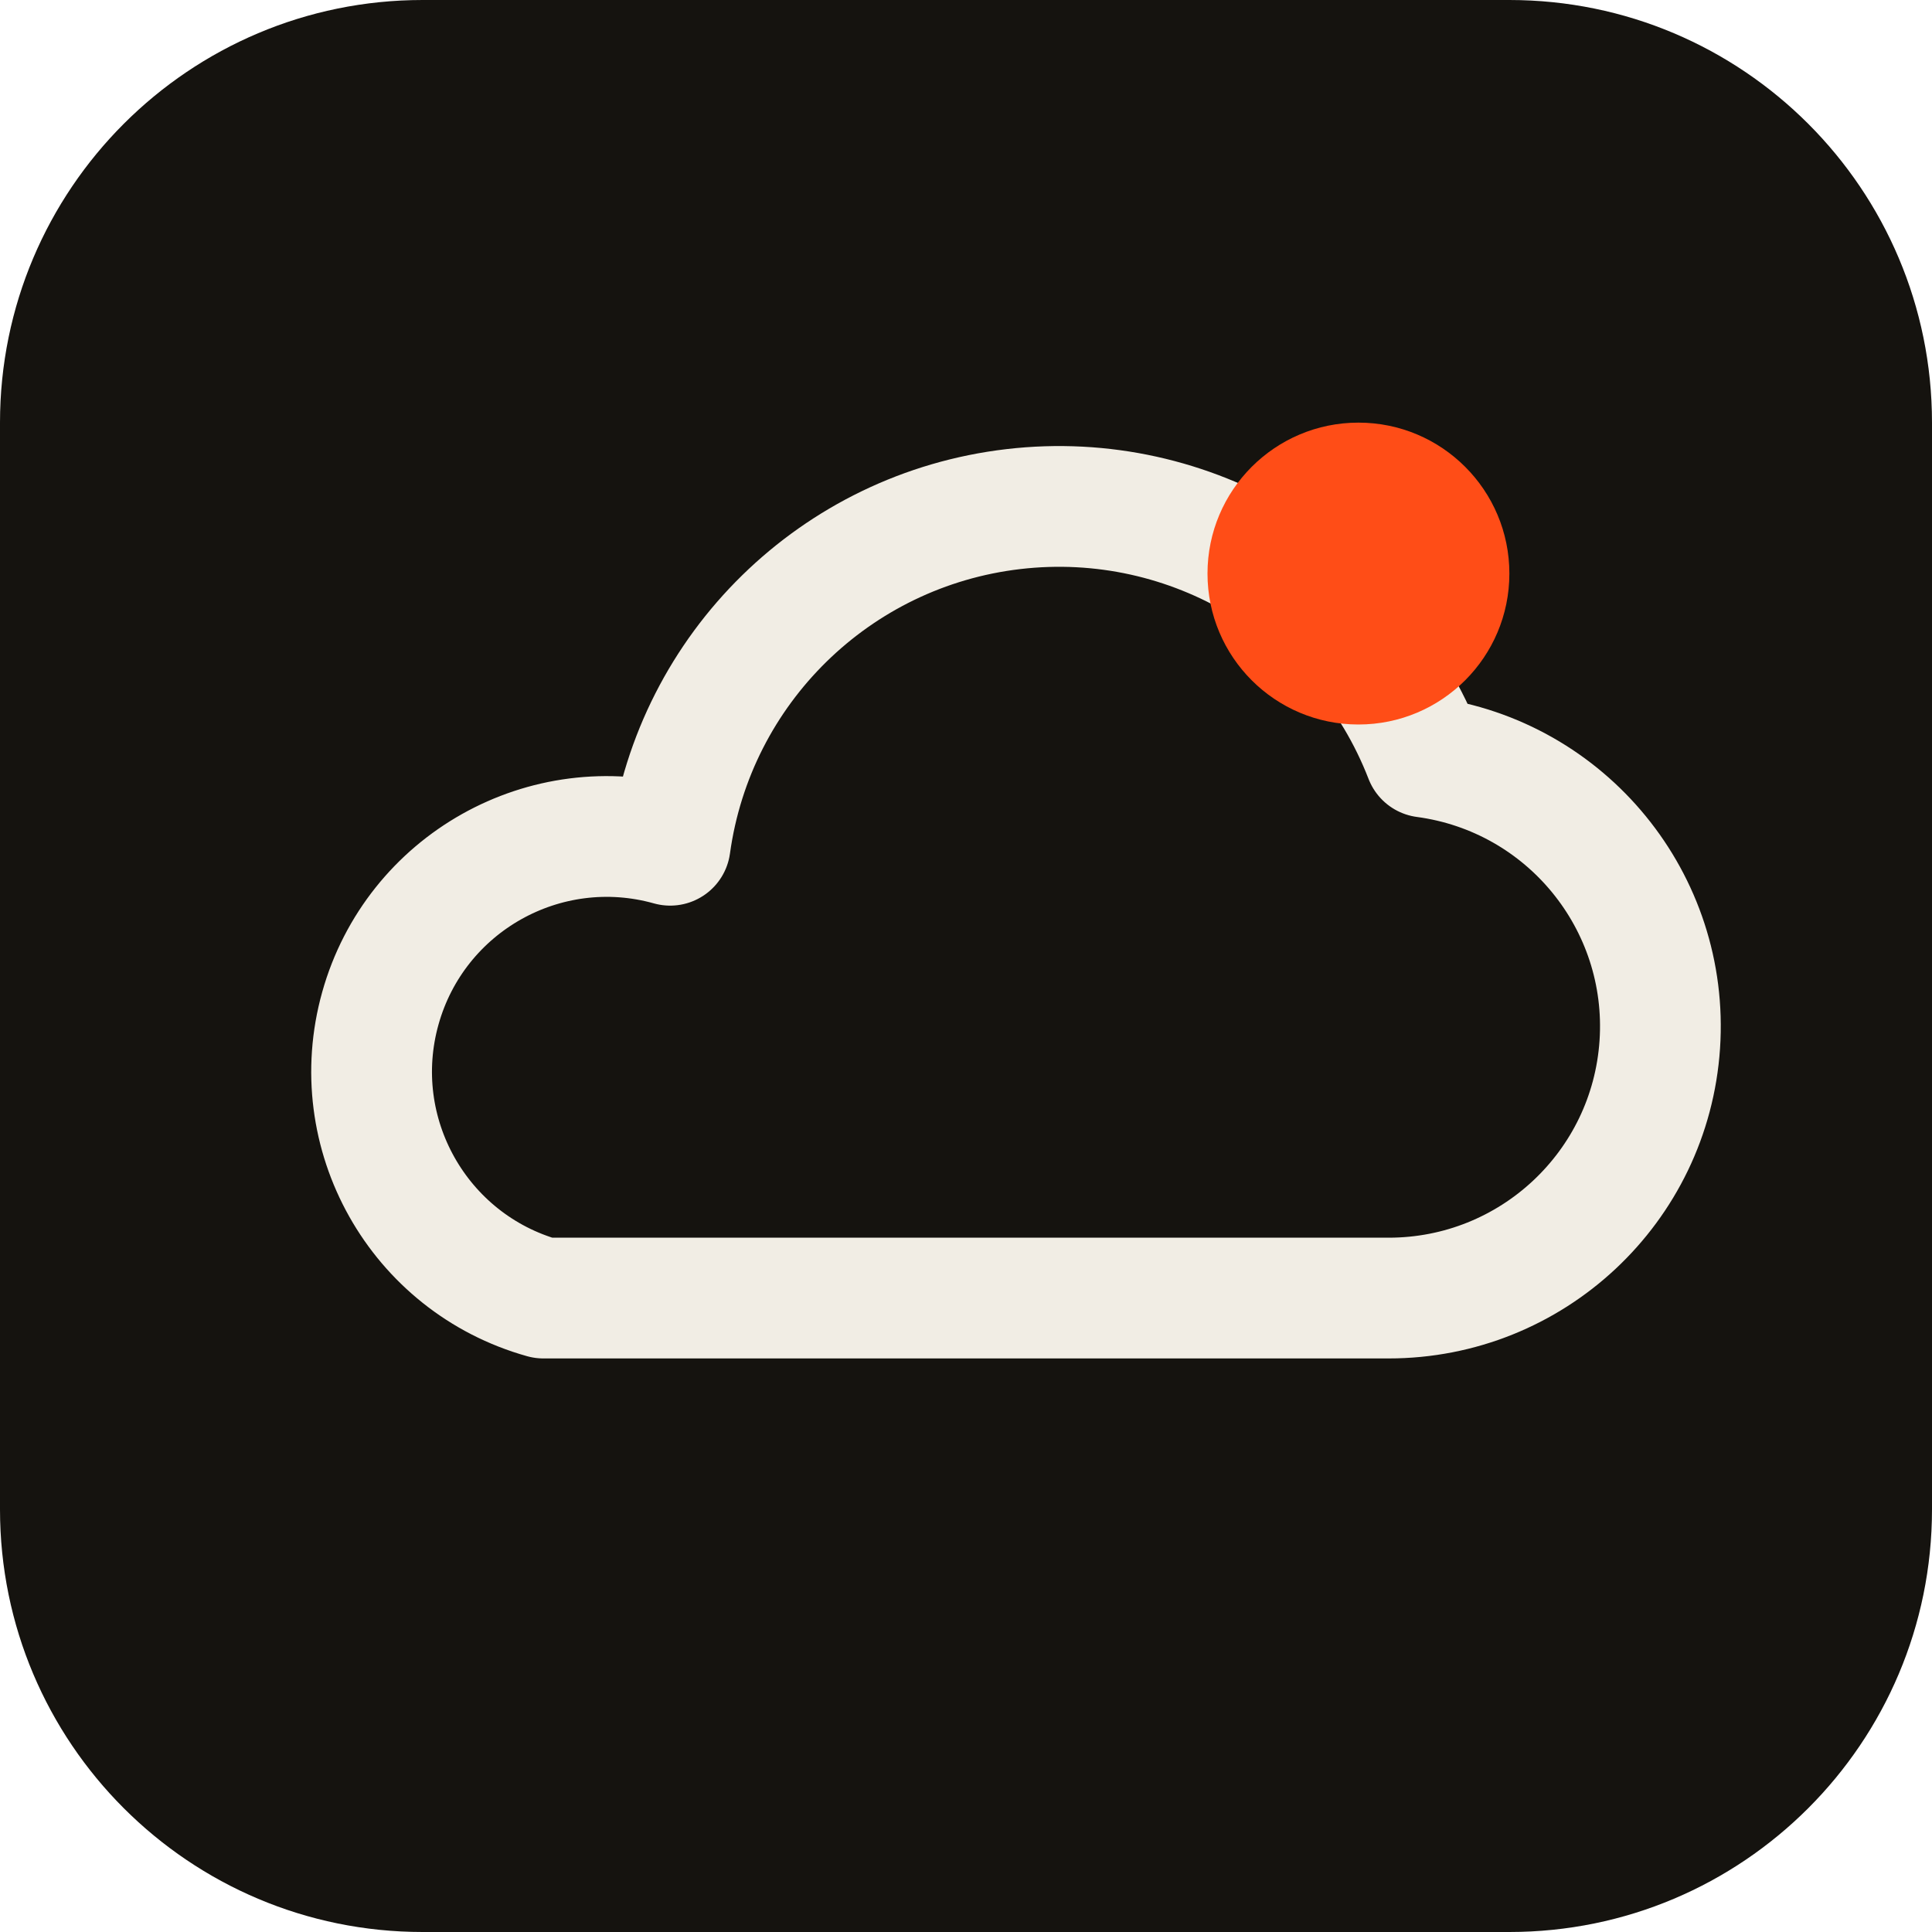
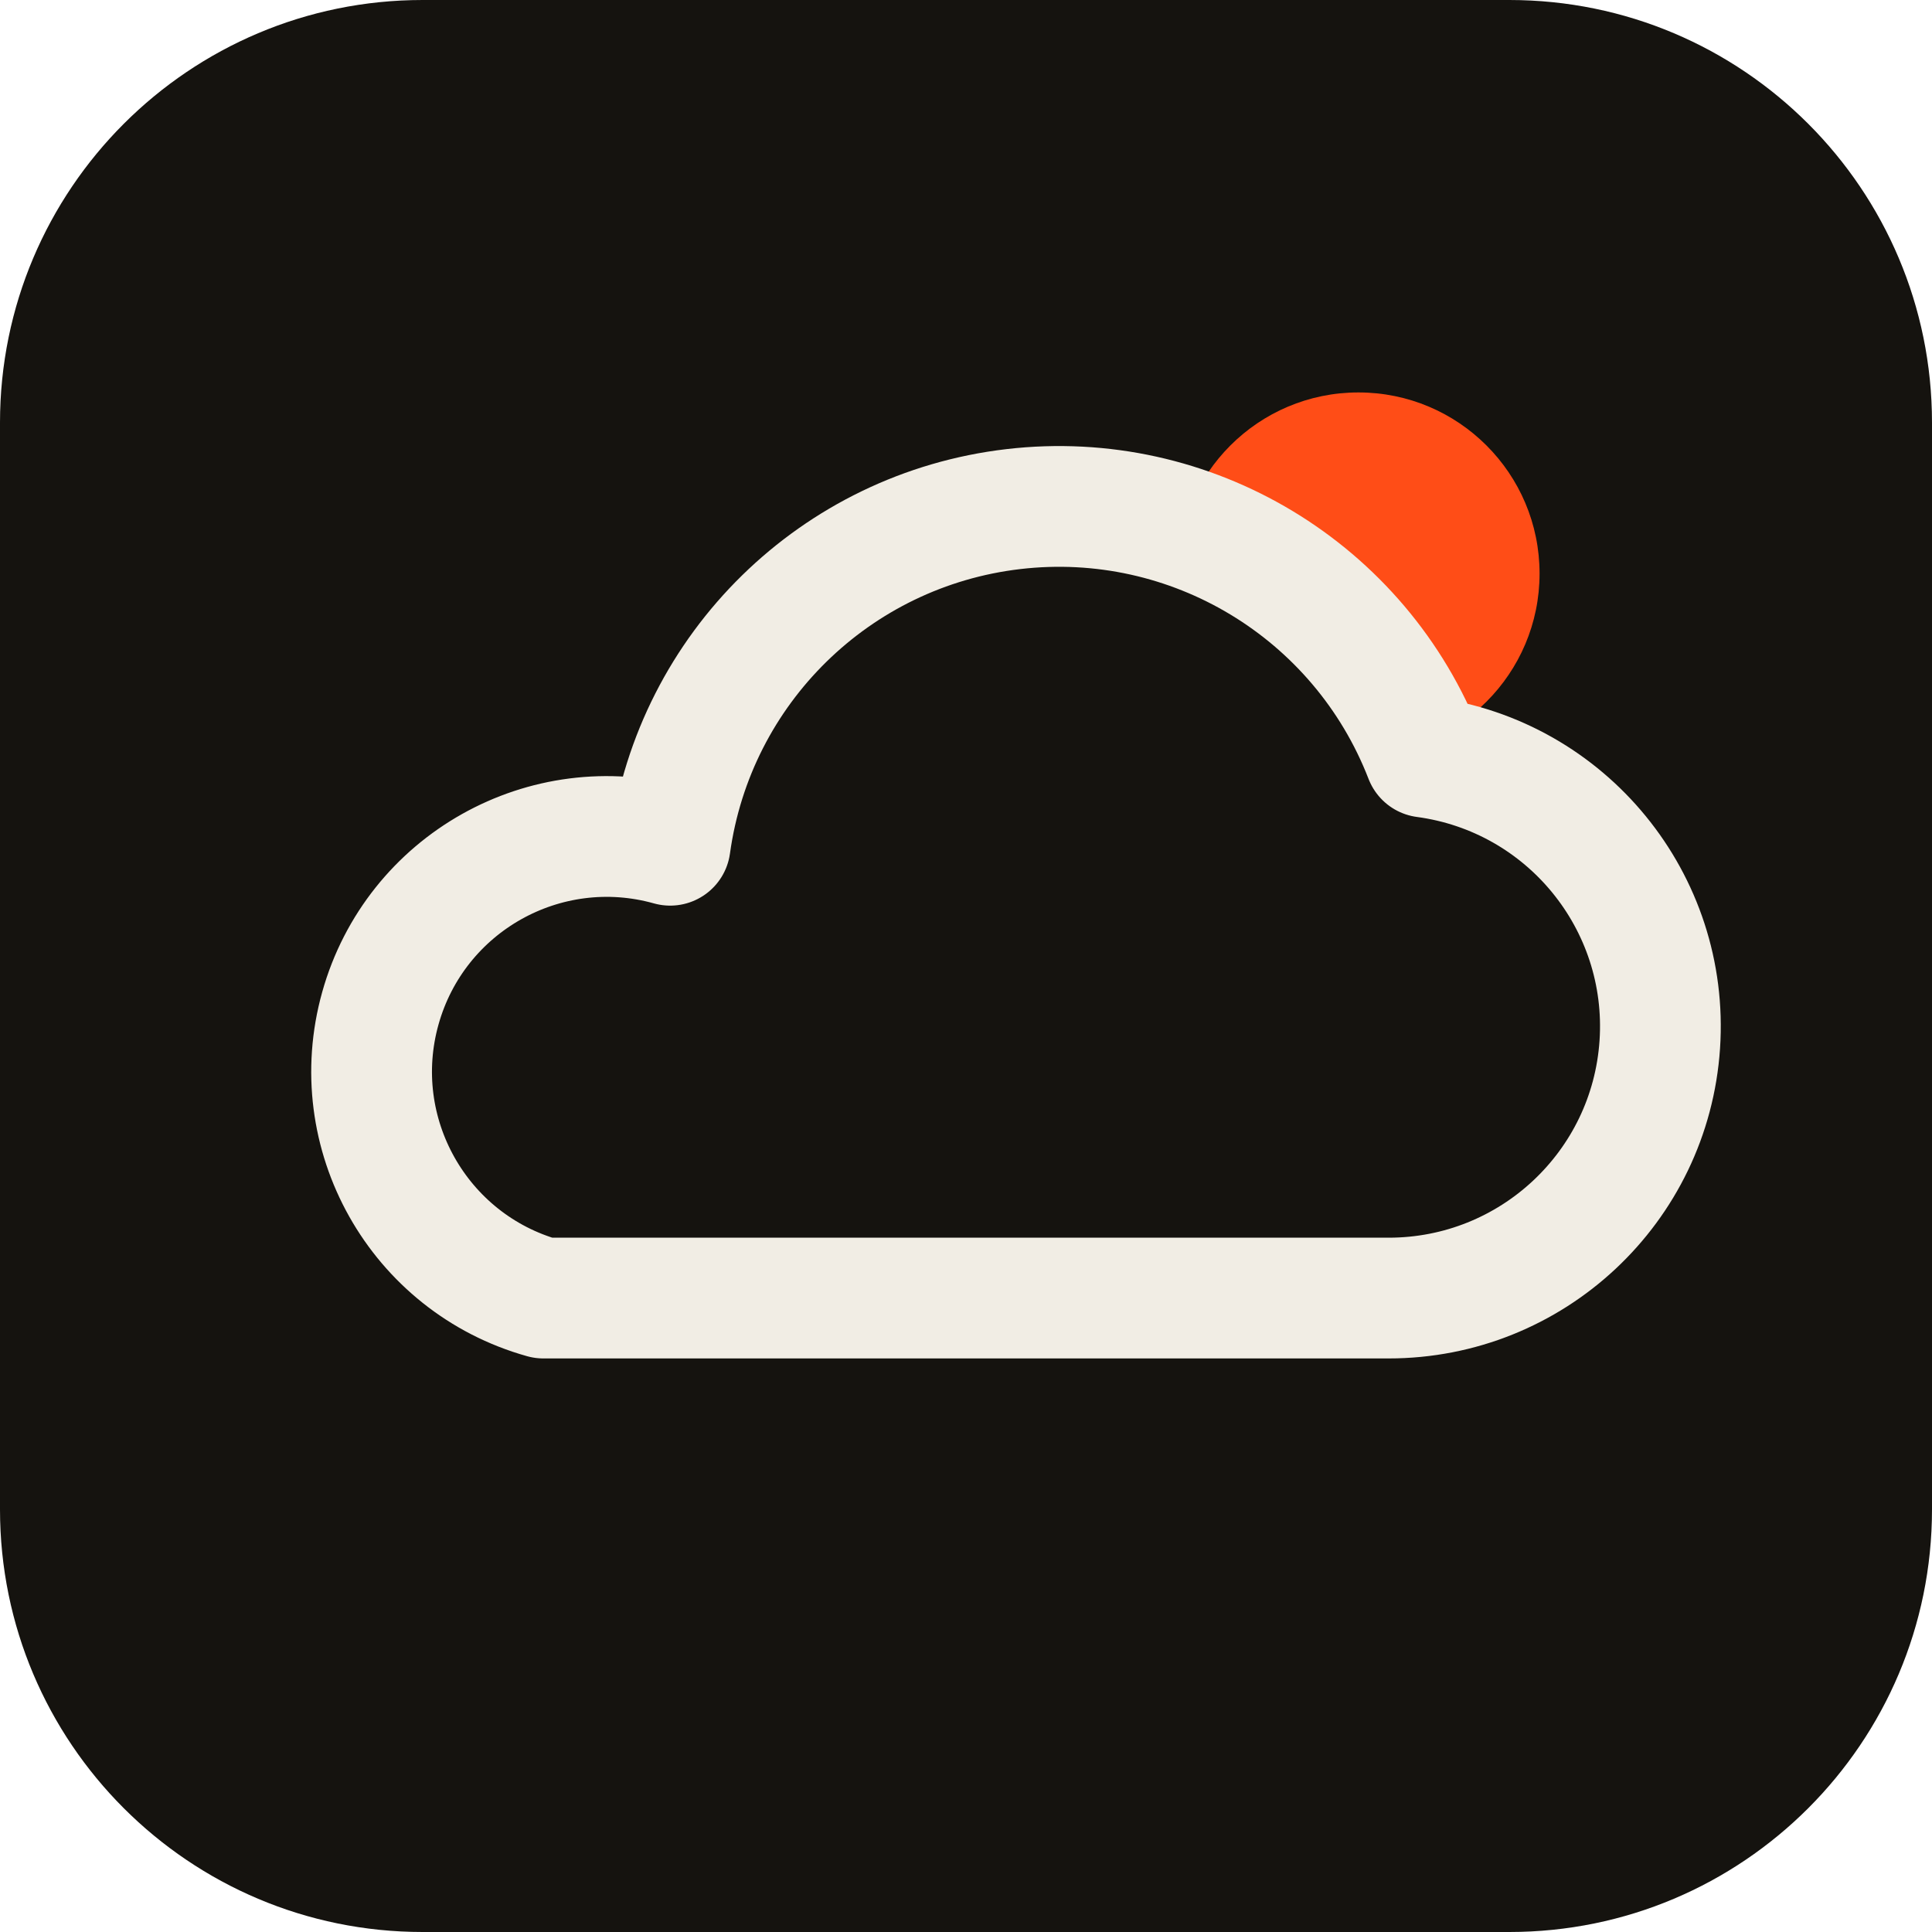
<svg xmlns="http://www.w3.org/2000/svg" viewBox="0 0 32 32">
  <rect width="32" height="32" rx="7" fill="#15130f" />
-   <path d="M9 21.5h14a4.5 4.5 0 0 0 .6-8.96A6.5 6.5 0 0 0 11.1 14 3.75 3.75 0 0 0 9 21.5Z" fill="none" stroke="#f1ede4" stroke-width="2" stroke-linejoin="round" />
-   <circle cx="22.5" cy="9.5" r="2.5" fill="#ff4d17" />
+   <circle cx="22.5" cy="9.5" r="3" fill="#ff4d17" />
+   <path d="M9 21.5h14a4.5 4.5 0 0 0 .6-8.96A6.5 6.5 0 0 0 11.1 14 3.75 3.75 0 0 0 9 21.5Z" fill="#15130f" stroke="#f1ede4" stroke-width="2" stroke-linejoin="round" />
</svg>
